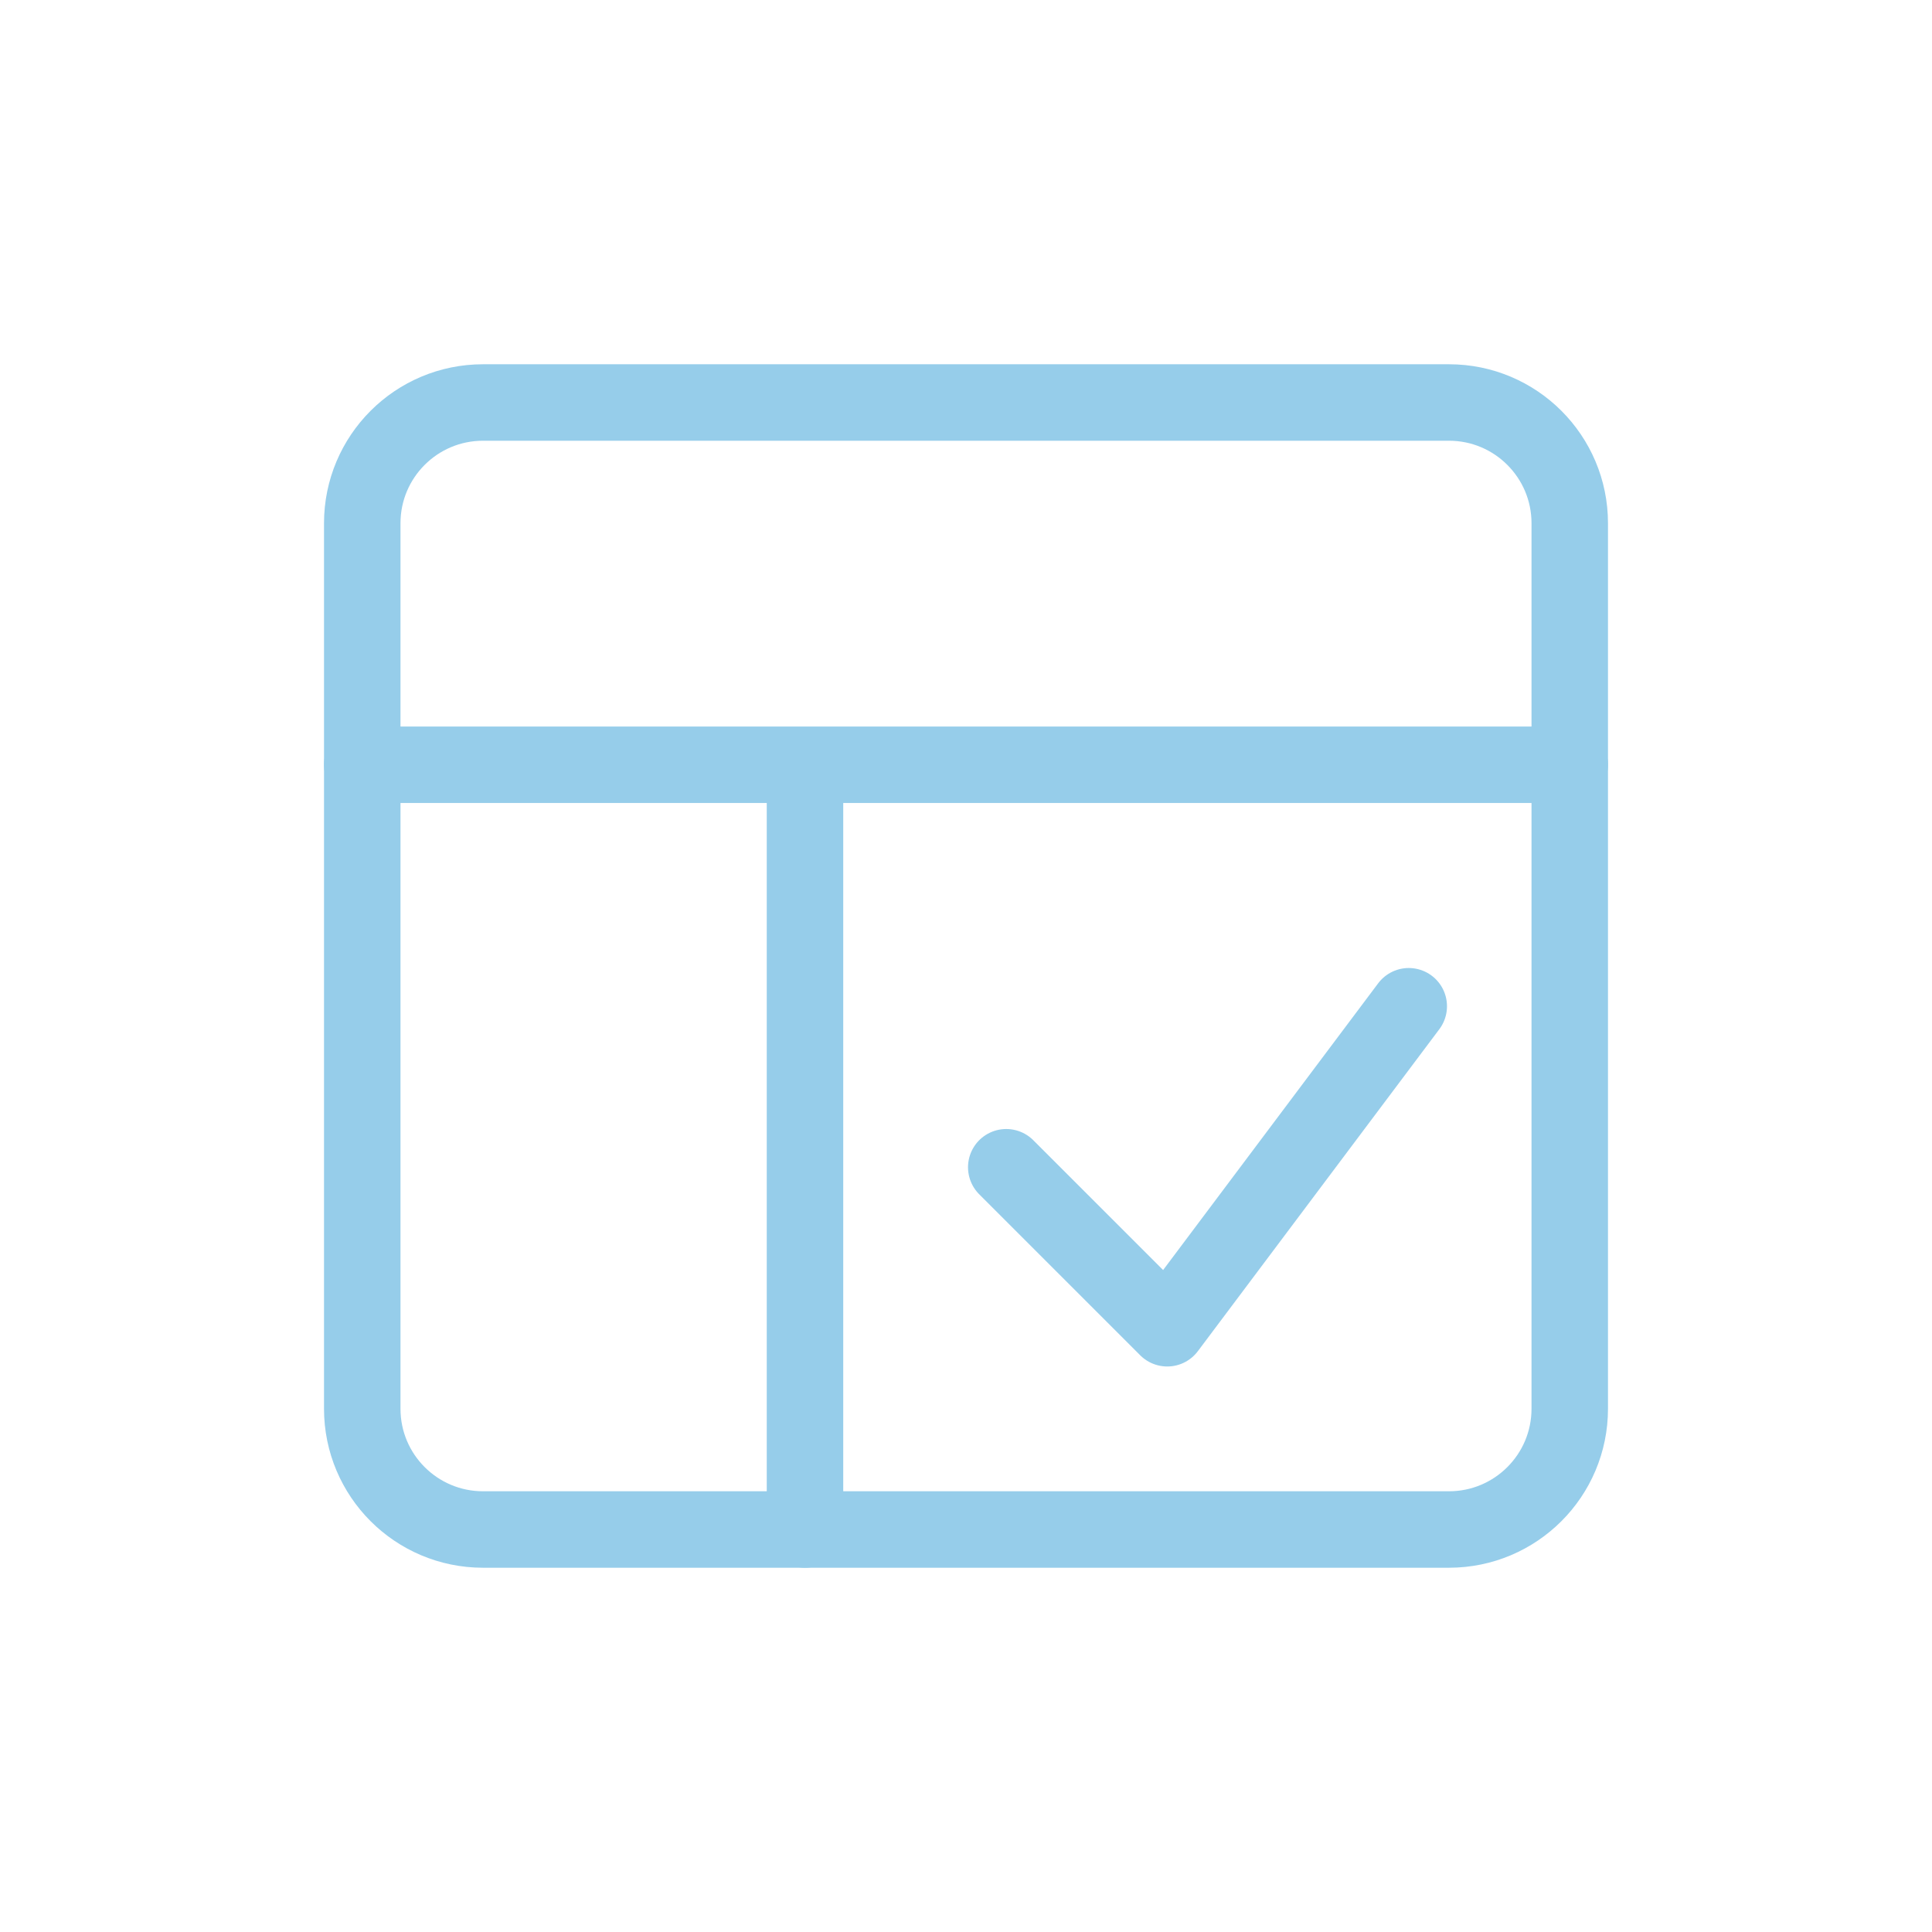
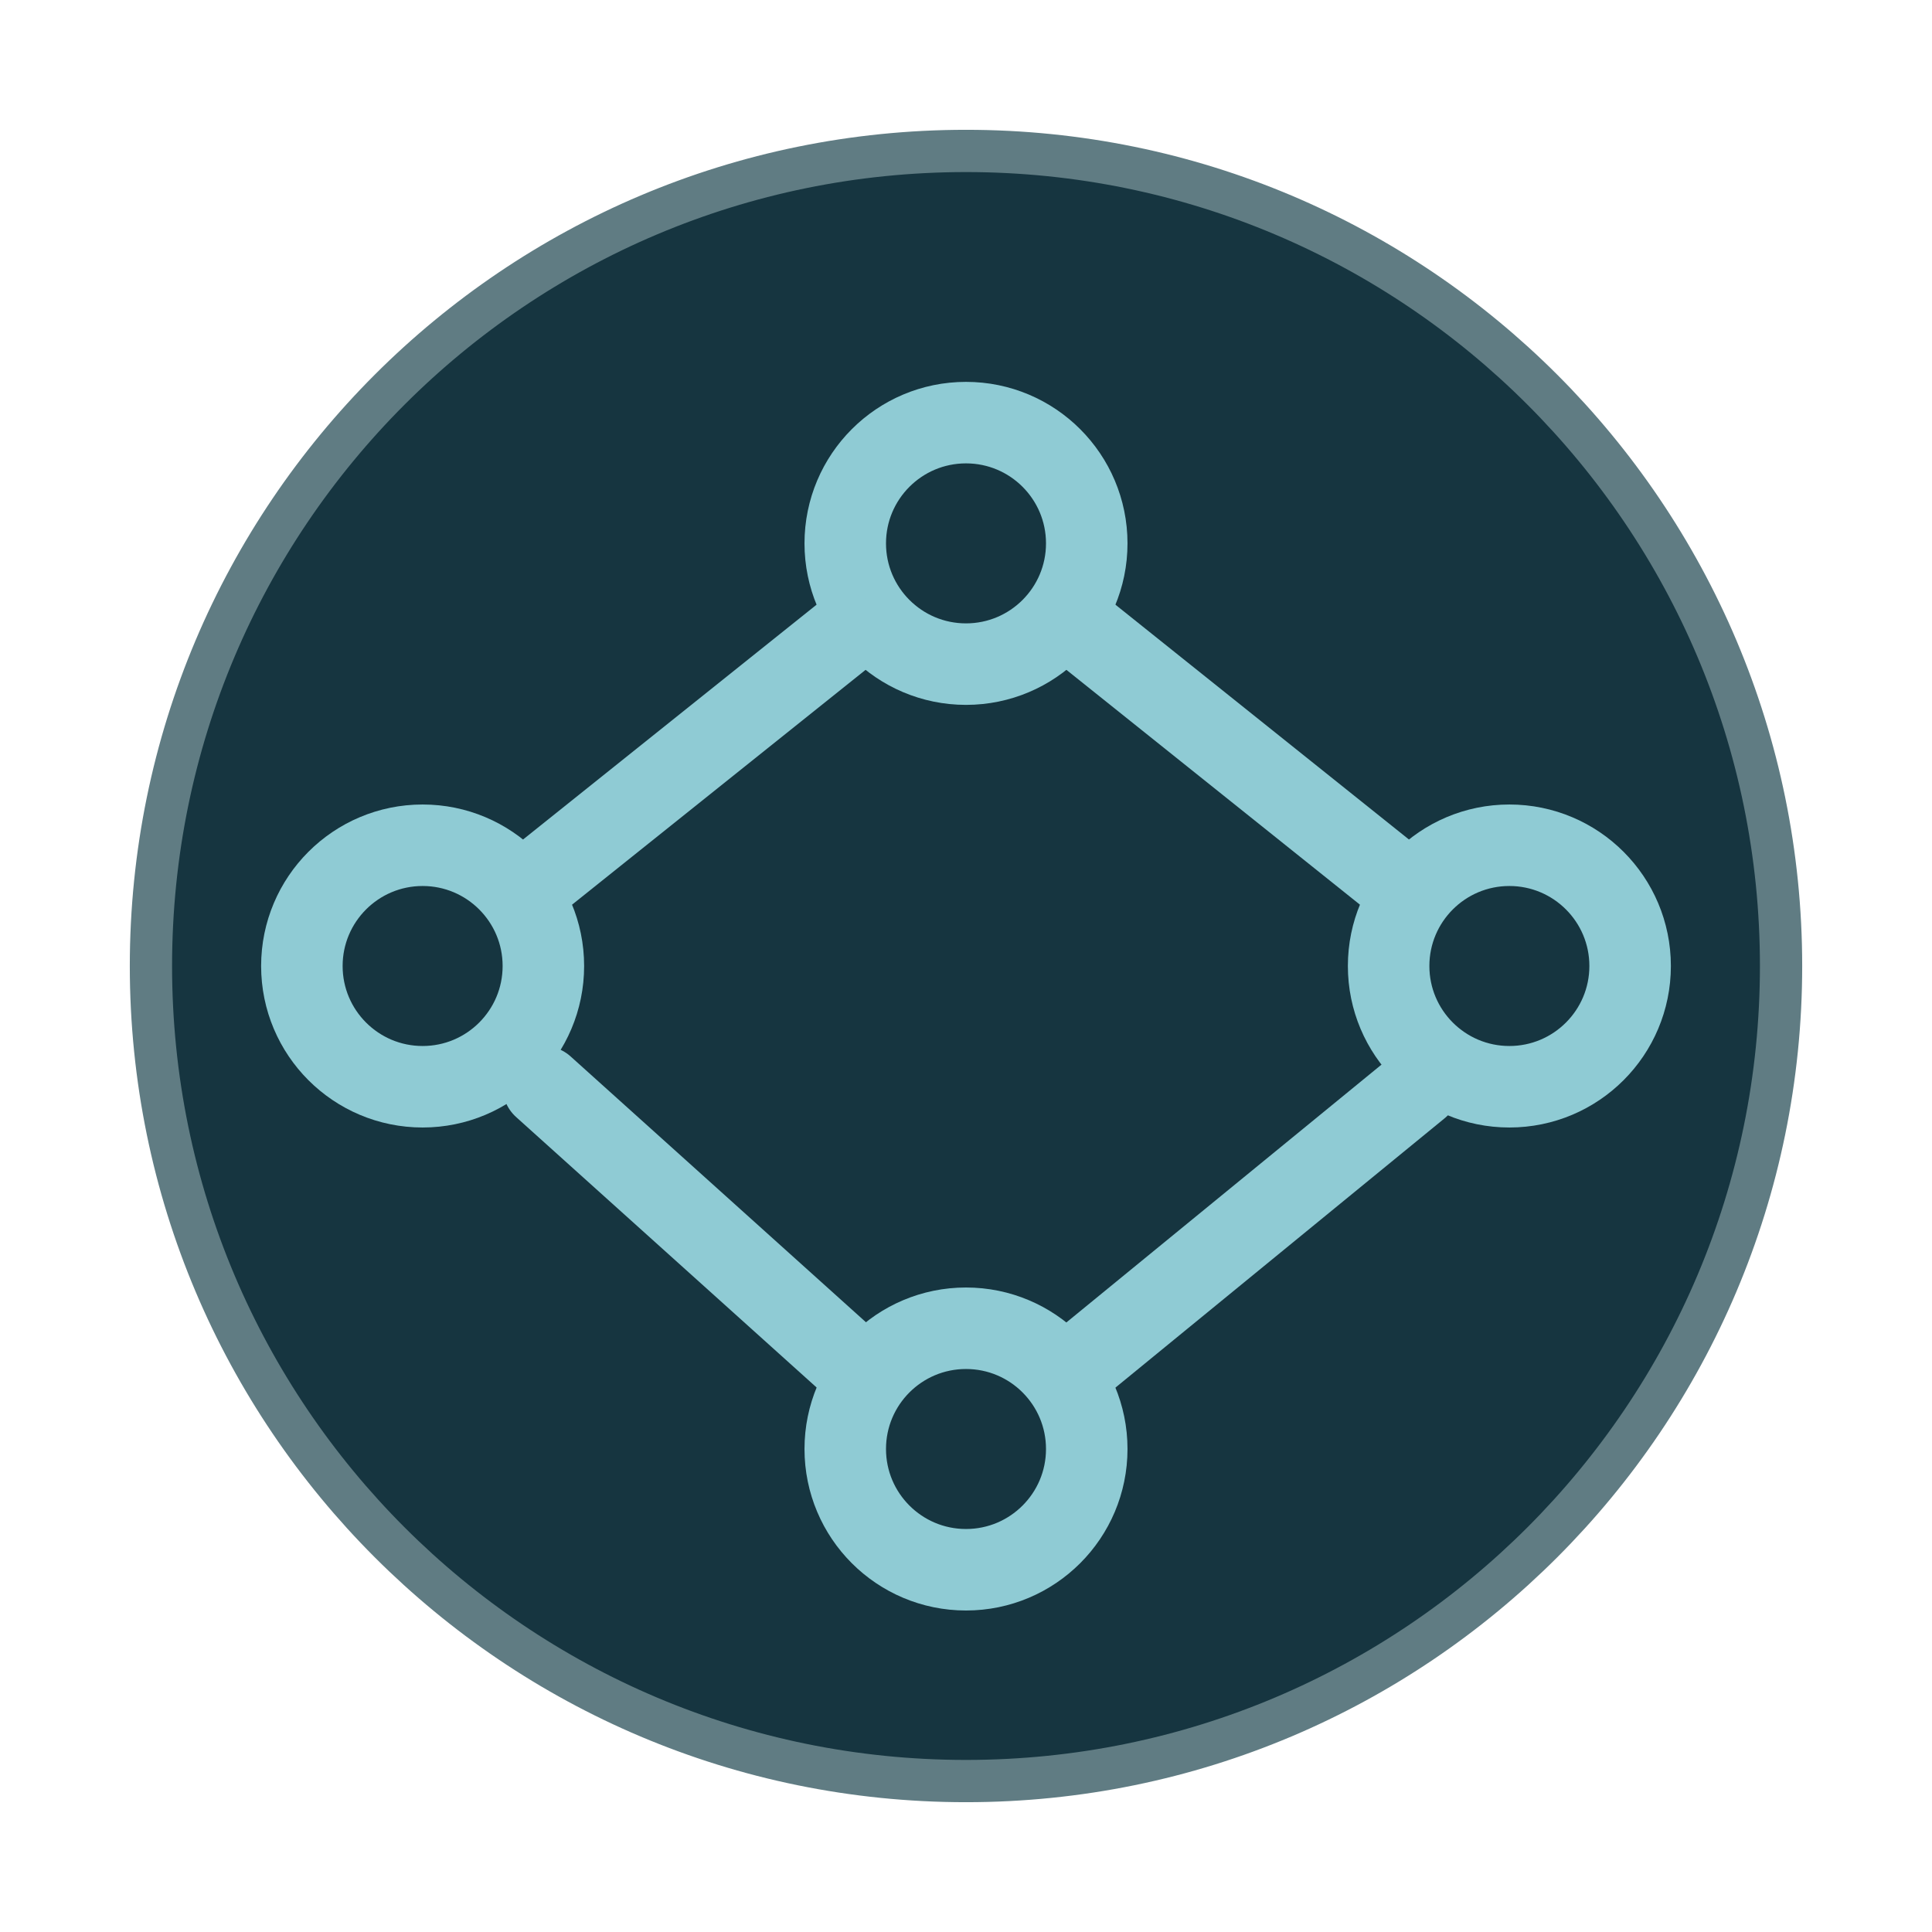
- <svg xmlns="http://www.w3.org/2000/svg" viewBox="0 0 48 48" role="img" aria-labelledby="title desc">
-   <g fill="none" stroke="#96cdea" stroke-width="1.9" stroke-linecap="round" stroke-linejoin="round">
-     <rect x="9" y="10" width="30" height="28" rx="3" />
-     <path d="M9 19h30 M20 19v19 M25 29l4 4 6-8" />
+ <svg xmlns="http://www.w3.org/2000/svg" viewBox="0 0 64 64">
+   <circle cx="32" cy="32" r="27" fill="#163540" stroke="#607c83" stroke-width="1.4" />
+   <g fill="none" stroke="#8fcbd4" stroke-width="2.7" stroke-linecap="round" stroke-linejoin="round">
+     <circle cx="14" cy="32" r="4" />
+     <circle cx="32" cy="18" r="4" />
+     <circle cx="50" cy="32" r="4" />
+     <circle cx="32" cy="48" r="4" />
+     <path d="M18 29l10-8M36 21l10 8M47 36l-11 9M28 45l-10-9" />
  </g>
</svg>
